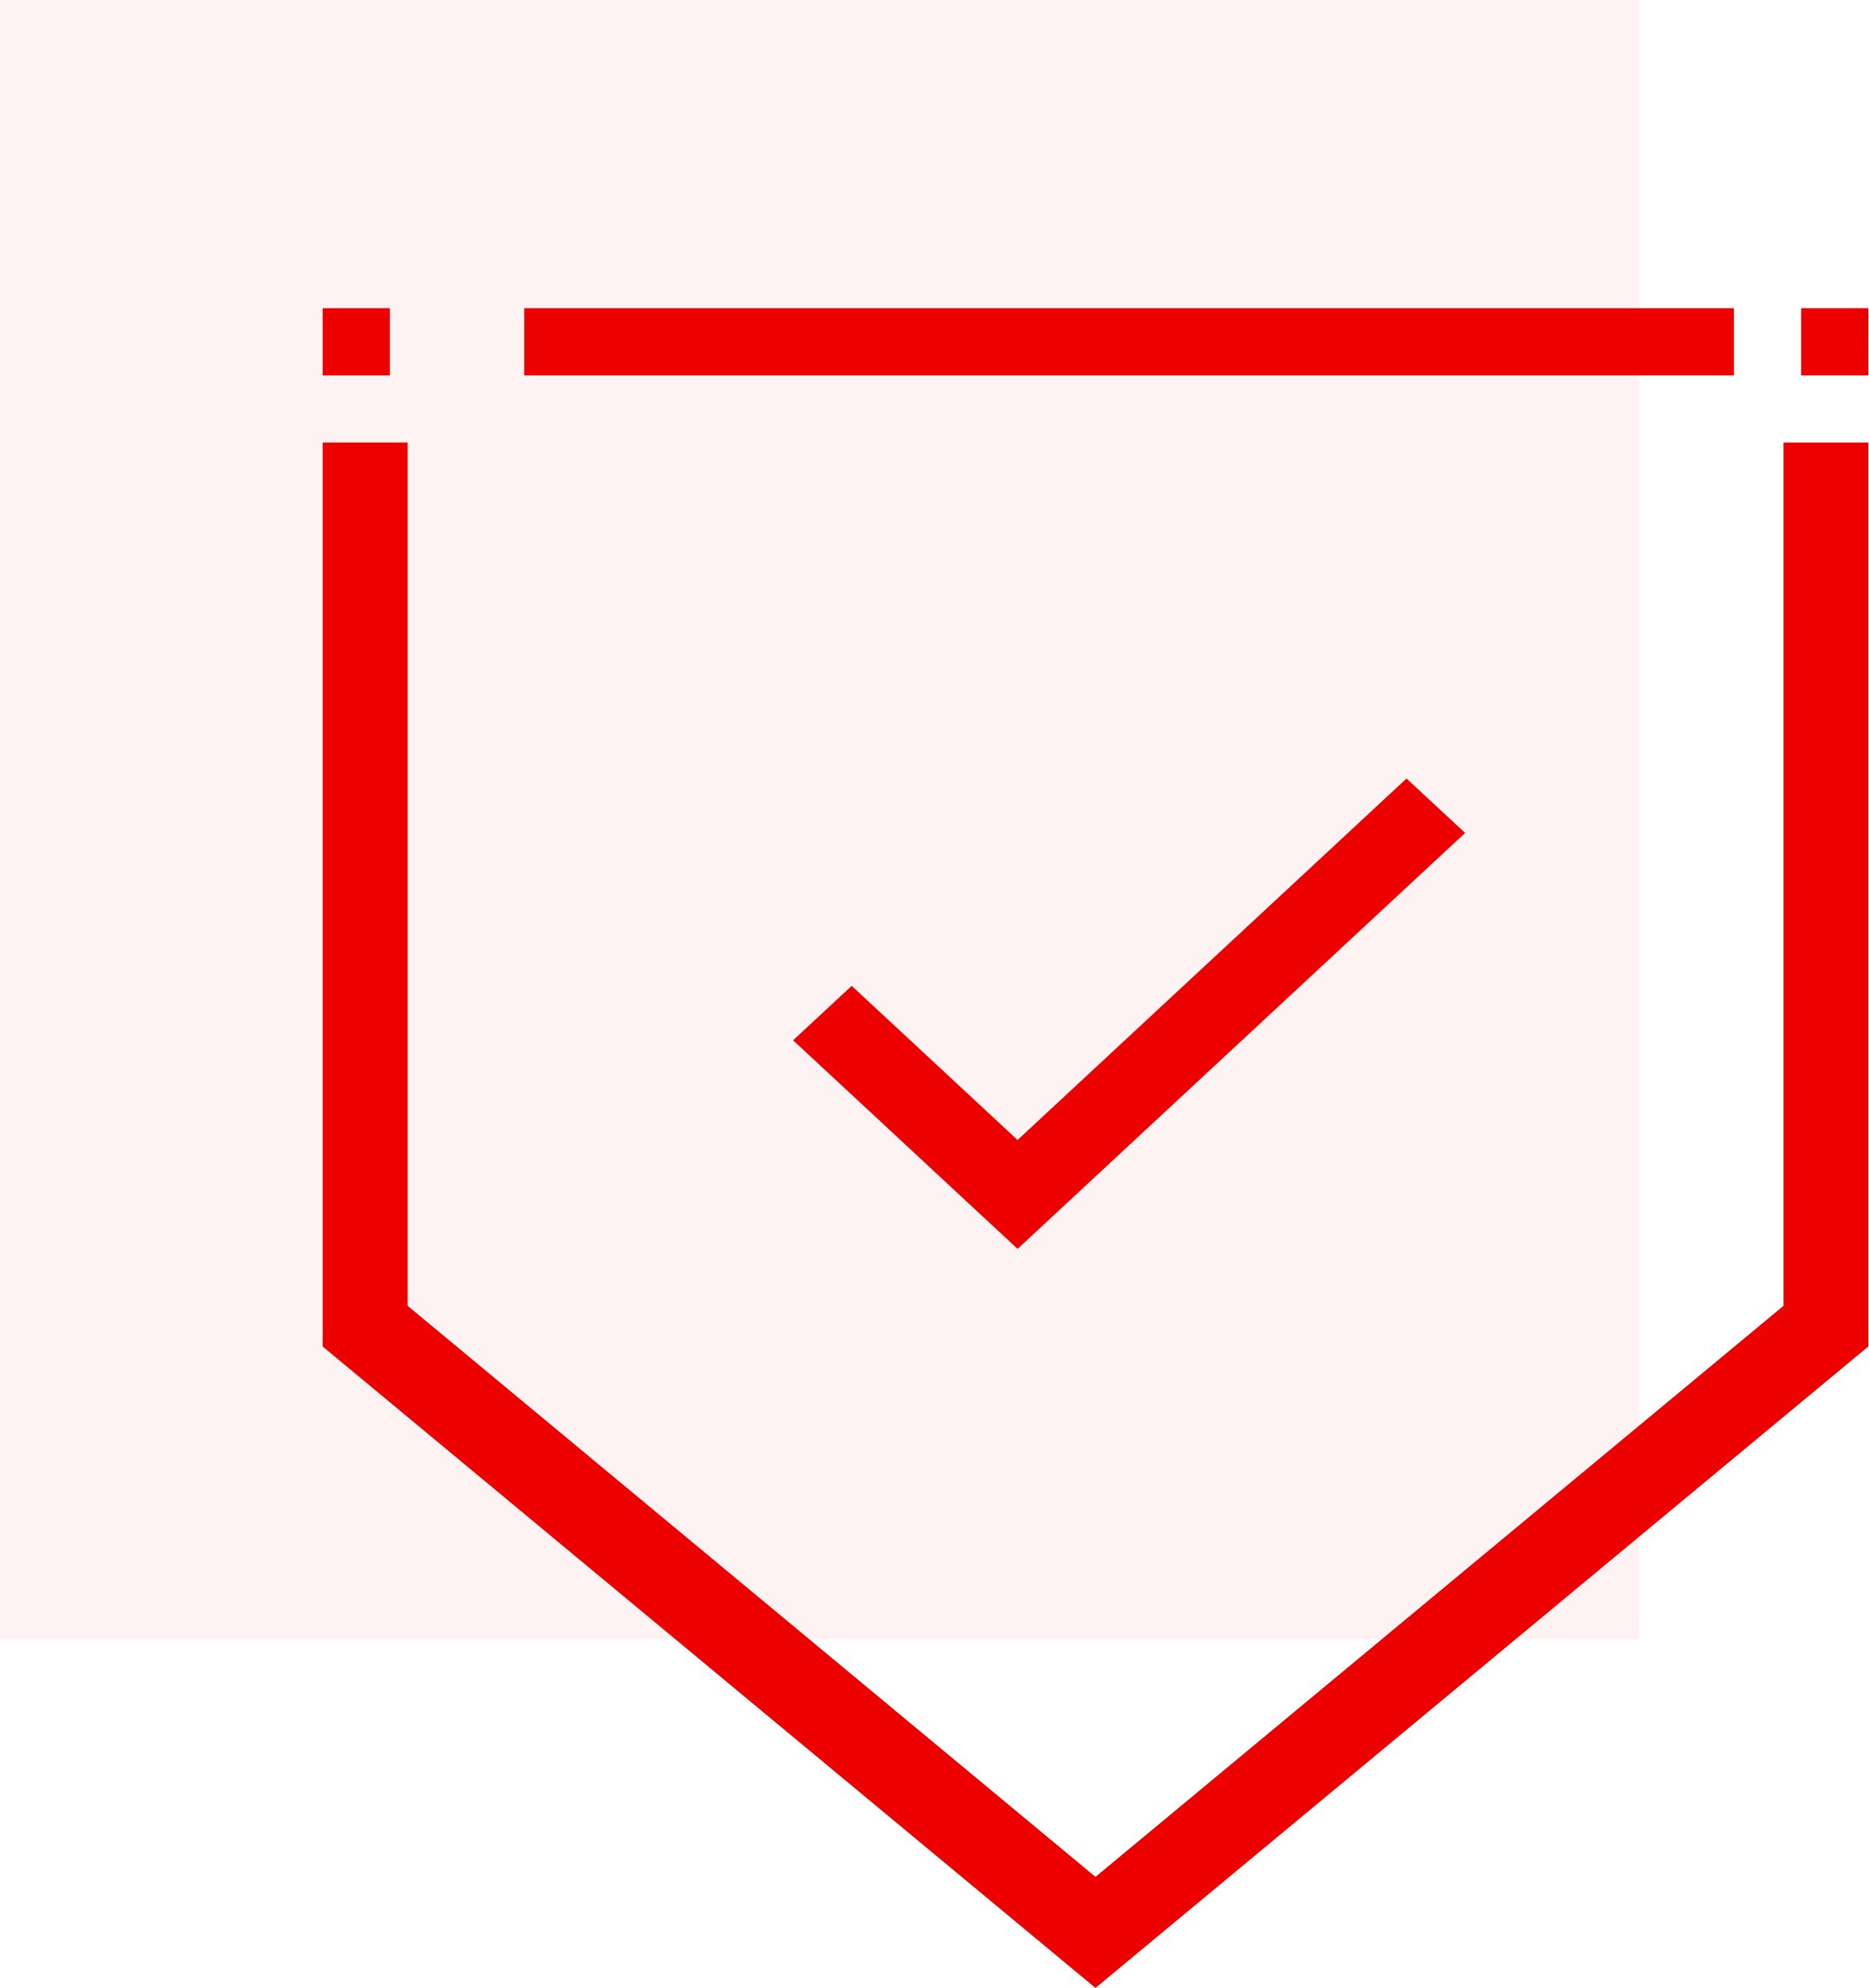
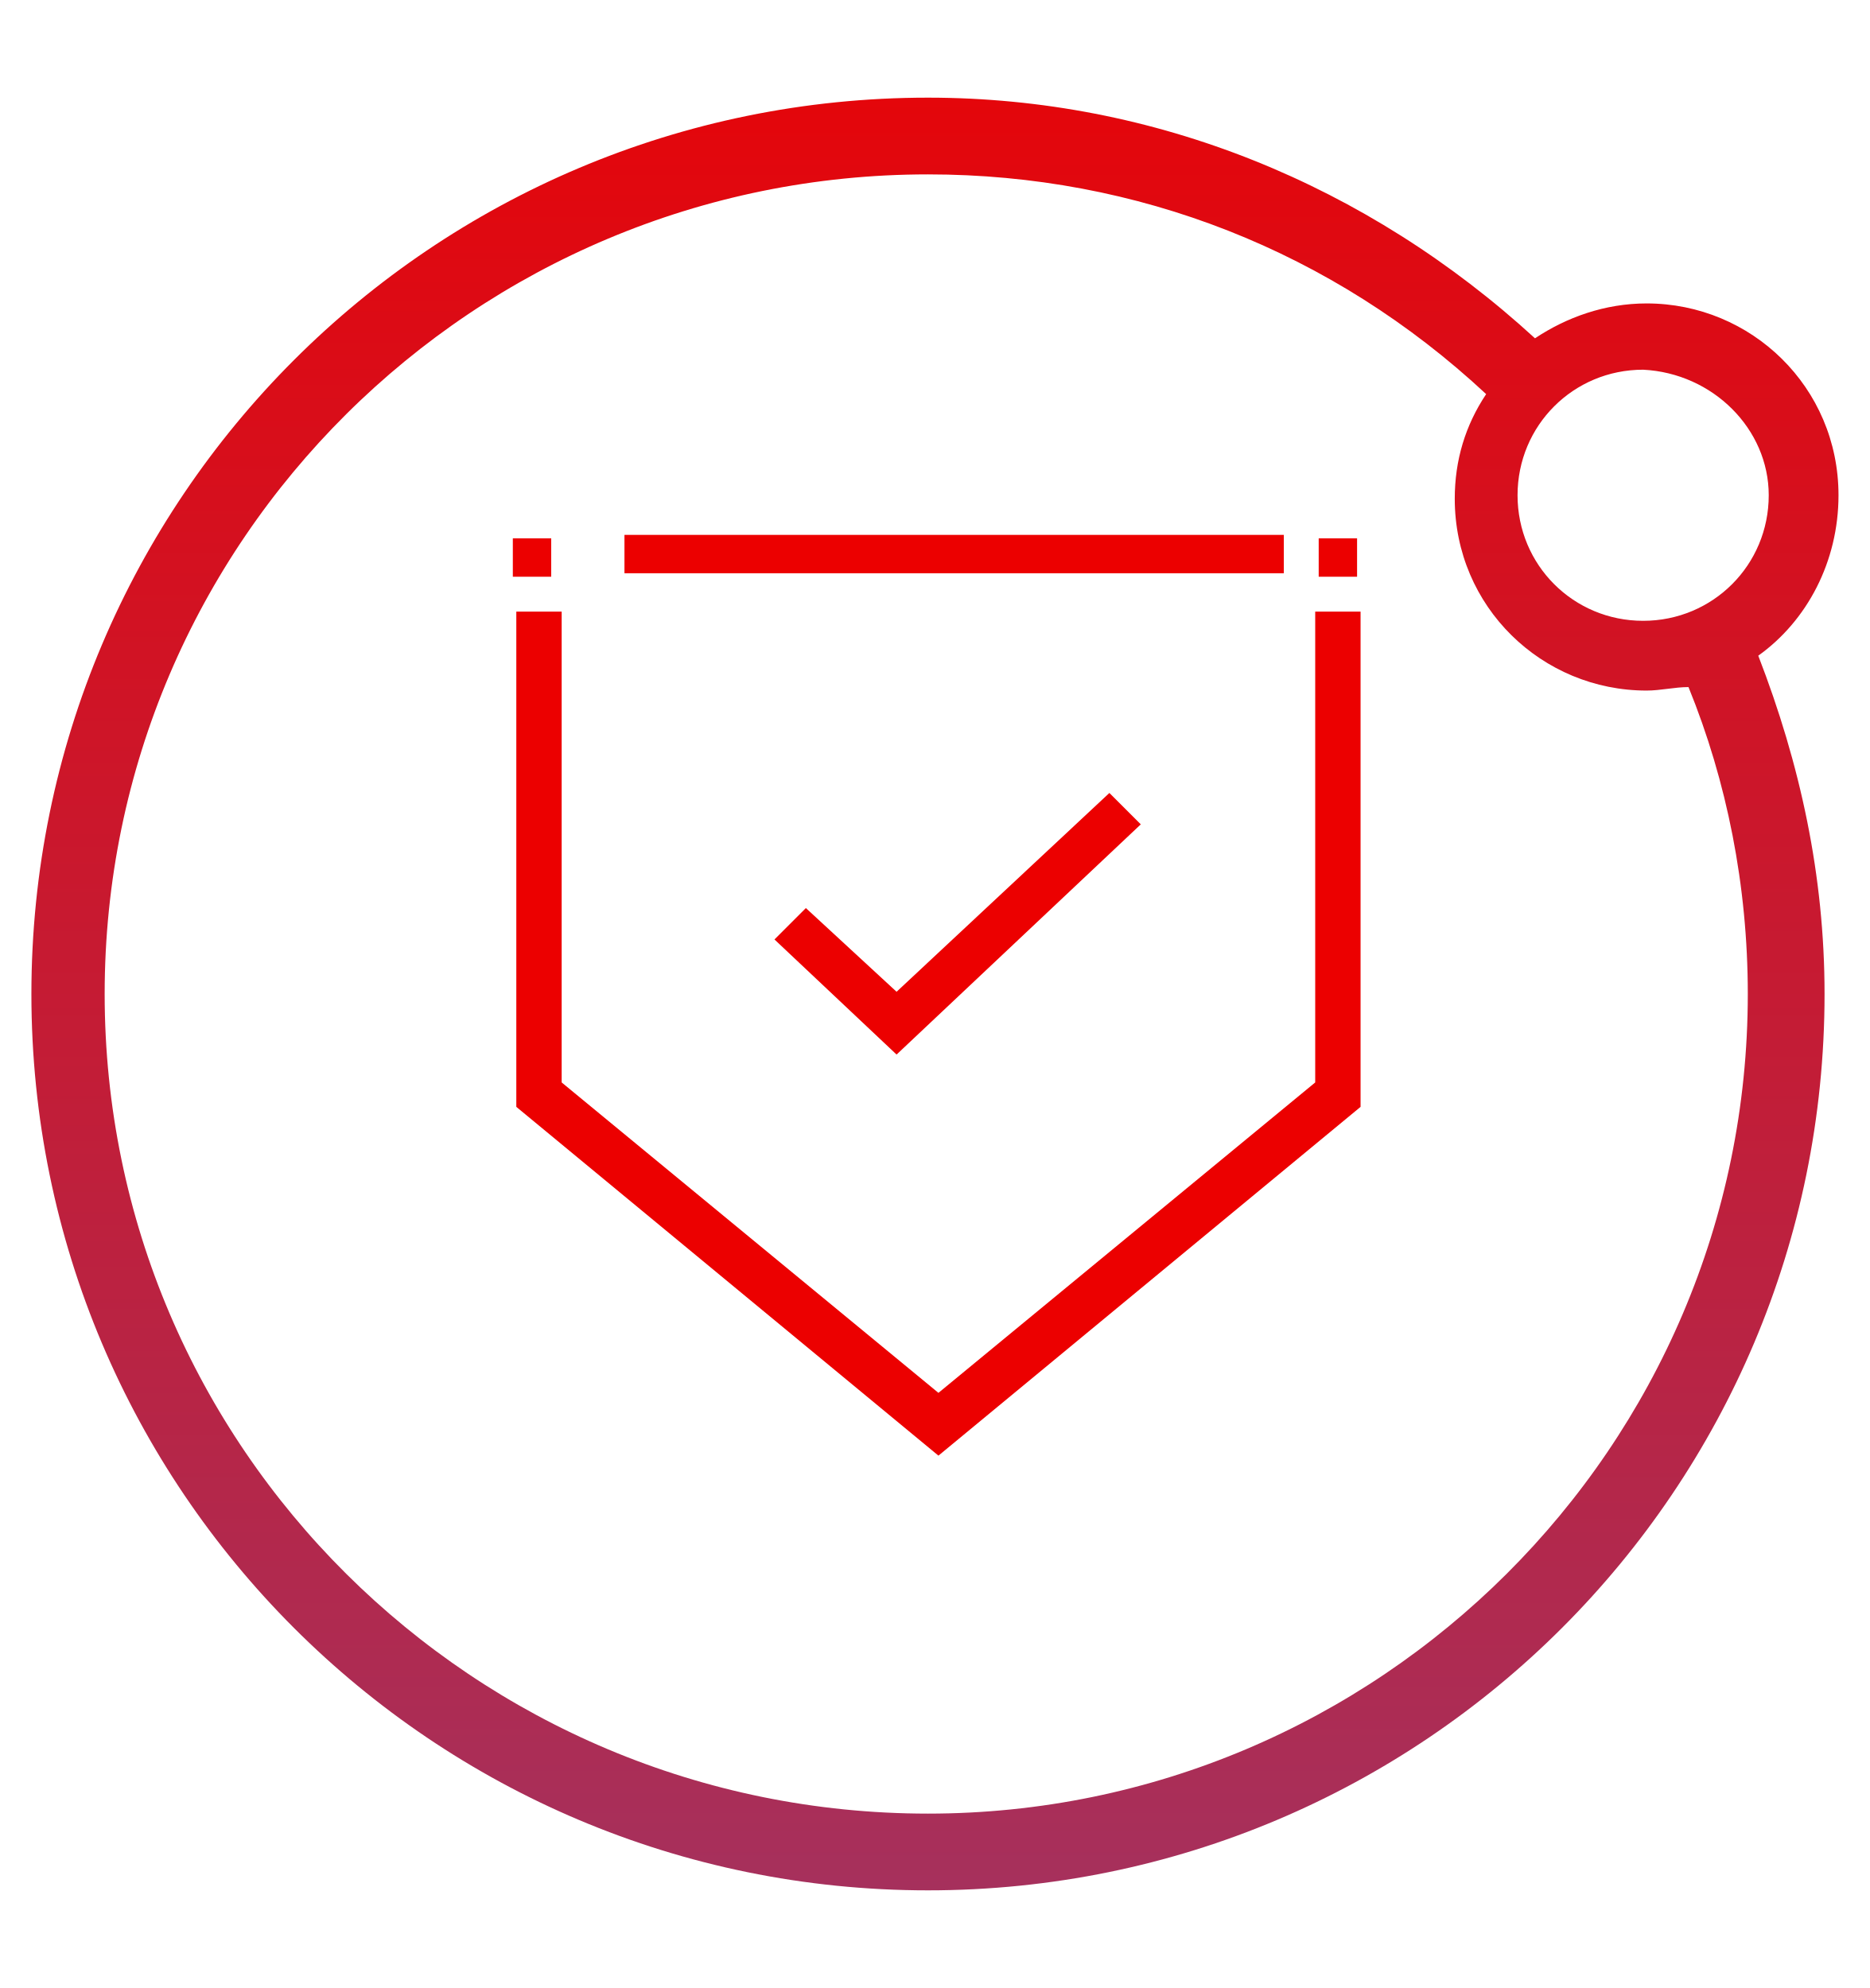
- <svg xmlns="http://www.w3.org/2000/svg" width="53.56" height="57" viewBox="0 0 53.56 57">
-   <defs>
-     <style>.a{fill:rgba(236,0,0,0.05);}.b{fill:#ec0000;}</style>
-   </defs>
-   <g transform="translate(-247 -1096)">
-     <rect class="a" width="47" height="47" transform="translate(247 1096)" />
-     <g transform="translate(239 1083.836)">
-       <path class="b" d="M44.885,30.93l-1.679-1.56L32.055,39.734,27.3,35.315l-1.679,1.56,6.435,5.98Z" transform="translate(5.116 5.116)" />
-       <path class="b" d="M19.177,21H17.25v1.927h1.927Z" />
-       <path class="b" d="M20.837,22.927H55.515V21H20.837Z" transform="translate(2.193)" />
-       <path class="b" d="M59.128,23.391V48.143L39.405,64.516,19.686,48.143V23.391H17.25V49.308L39.405,67.7,61.56,49.308V23.391Z" transform="translate(0 1.462)" />
-       <path class="b" d="M45.481,21H43.554v1.927h1.926Z" transform="translate(16.08)" />
-     </g>
+ <svg xmlns="http://www.w3.org/2000/svg" xmlns:xlink="http://www.w3.org/1999/xlink" version="1.1" id="Layer_1" x="0px" y="0px" viewBox="0 0 53.6 57" style="enable-background:new 0 0 53.6 57;" xml:space="preserve">
+   <style type="text/css">
+ 	.st0{fill:#EC0000;}
+ 	.st1{clip-path:url(#SVGID_2_);fill:url(#SVGID_3_);}
+ </style>
+   <g transform="translate(239 1083.836)">
+     <path class="st0" d="M-206.3-1060.2l-0.9-0.9l-6.1,5.7l-2.6-2.4l-0.9,0.9l3.5,3.3L-206.3-1060.2z" />
+     <path class="st0" d="M-223.2-1068.4h-1.1v1.1h1.1V-1068.4z" />
+     <path class="st0" d="M-221.1-1067.4h18.9v-1.1h-18.9V-1067.4z" />
+     <path class="st0" d="M-201.3-1066.3v13.5l-10.8,8.9l-10.8-8.9v-13.5h-1.3v14.2l12.1,10l12.1-10v-14.2H-201.3z" />
+     <path class="st0" d="M-200.1-1068.4h-1.1v1.1h1.1V-1068.4z" />
+   </g>
+   <g>
+     <defs>
+       <path id="SVGID_1_" d="M52.7,14.2c0-3.1-2.5-5.5-5.5-5.5c-1.2,0-2.3,0.4-3.2,1c-4.8-4.4-10.9-6.9-17.4-6.9    C12.4,2.8,0.9,14.3,0.9,28.5s11.5,25.7,25.7,25.7c14.2,0,25.7-11.5,25.7-25.7c0-3.4-0.7-6.6-1.9-9.7    C51.8,17.8,52.7,16.1,52.7,14.2z M50.7,14.2c0,2-1.6,3.6-3.6,3.6c-2,0-3.6-1.6-3.6-3.6s1.6-3.6,3.6-3.6    C49.1,10.7,50.7,12.3,50.7,14.2z M50.1,28.5c0,13-10.6,23.5-23.5,23.5C13.6,52,3,41.5,3,28.5S13.6,5,26.6,5c6,0,11.6,2.2,16,6.3    c-0.6,0.9-0.9,1.9-0.9,3c0,3.1,2.5,5.5,5.5,5.5c0.4,0,0.8-0.1,1.2-0.1C49.5,22.4,50.1,25.4,50.1,28.5z" />
+     </defs>
+     <clipPath id="SVGID_2_">
+       <use xlink:href="#SVGID_1_" style="overflow:visible;" />
+     </clipPath>
+     <linearGradient id="SVGID_3_" gradientUnits="userSpaceOnUse" x1="-1182.491" y1="60.006" x2="-1182.491" y2="-5.006" gradientTransform="matrix(-1 0 0 -1 -1155.691 56)">
+       <stop offset="0" style="stop-color:#EC0000" />
+       <stop offset="1" style="stop-color:#9E3667" />
+     </linearGradient>
+     <polygon class="st1" points="-3.7,-4 57.3,-4 57.3,61 -3.7,61  " />
  </g>
</svg>
